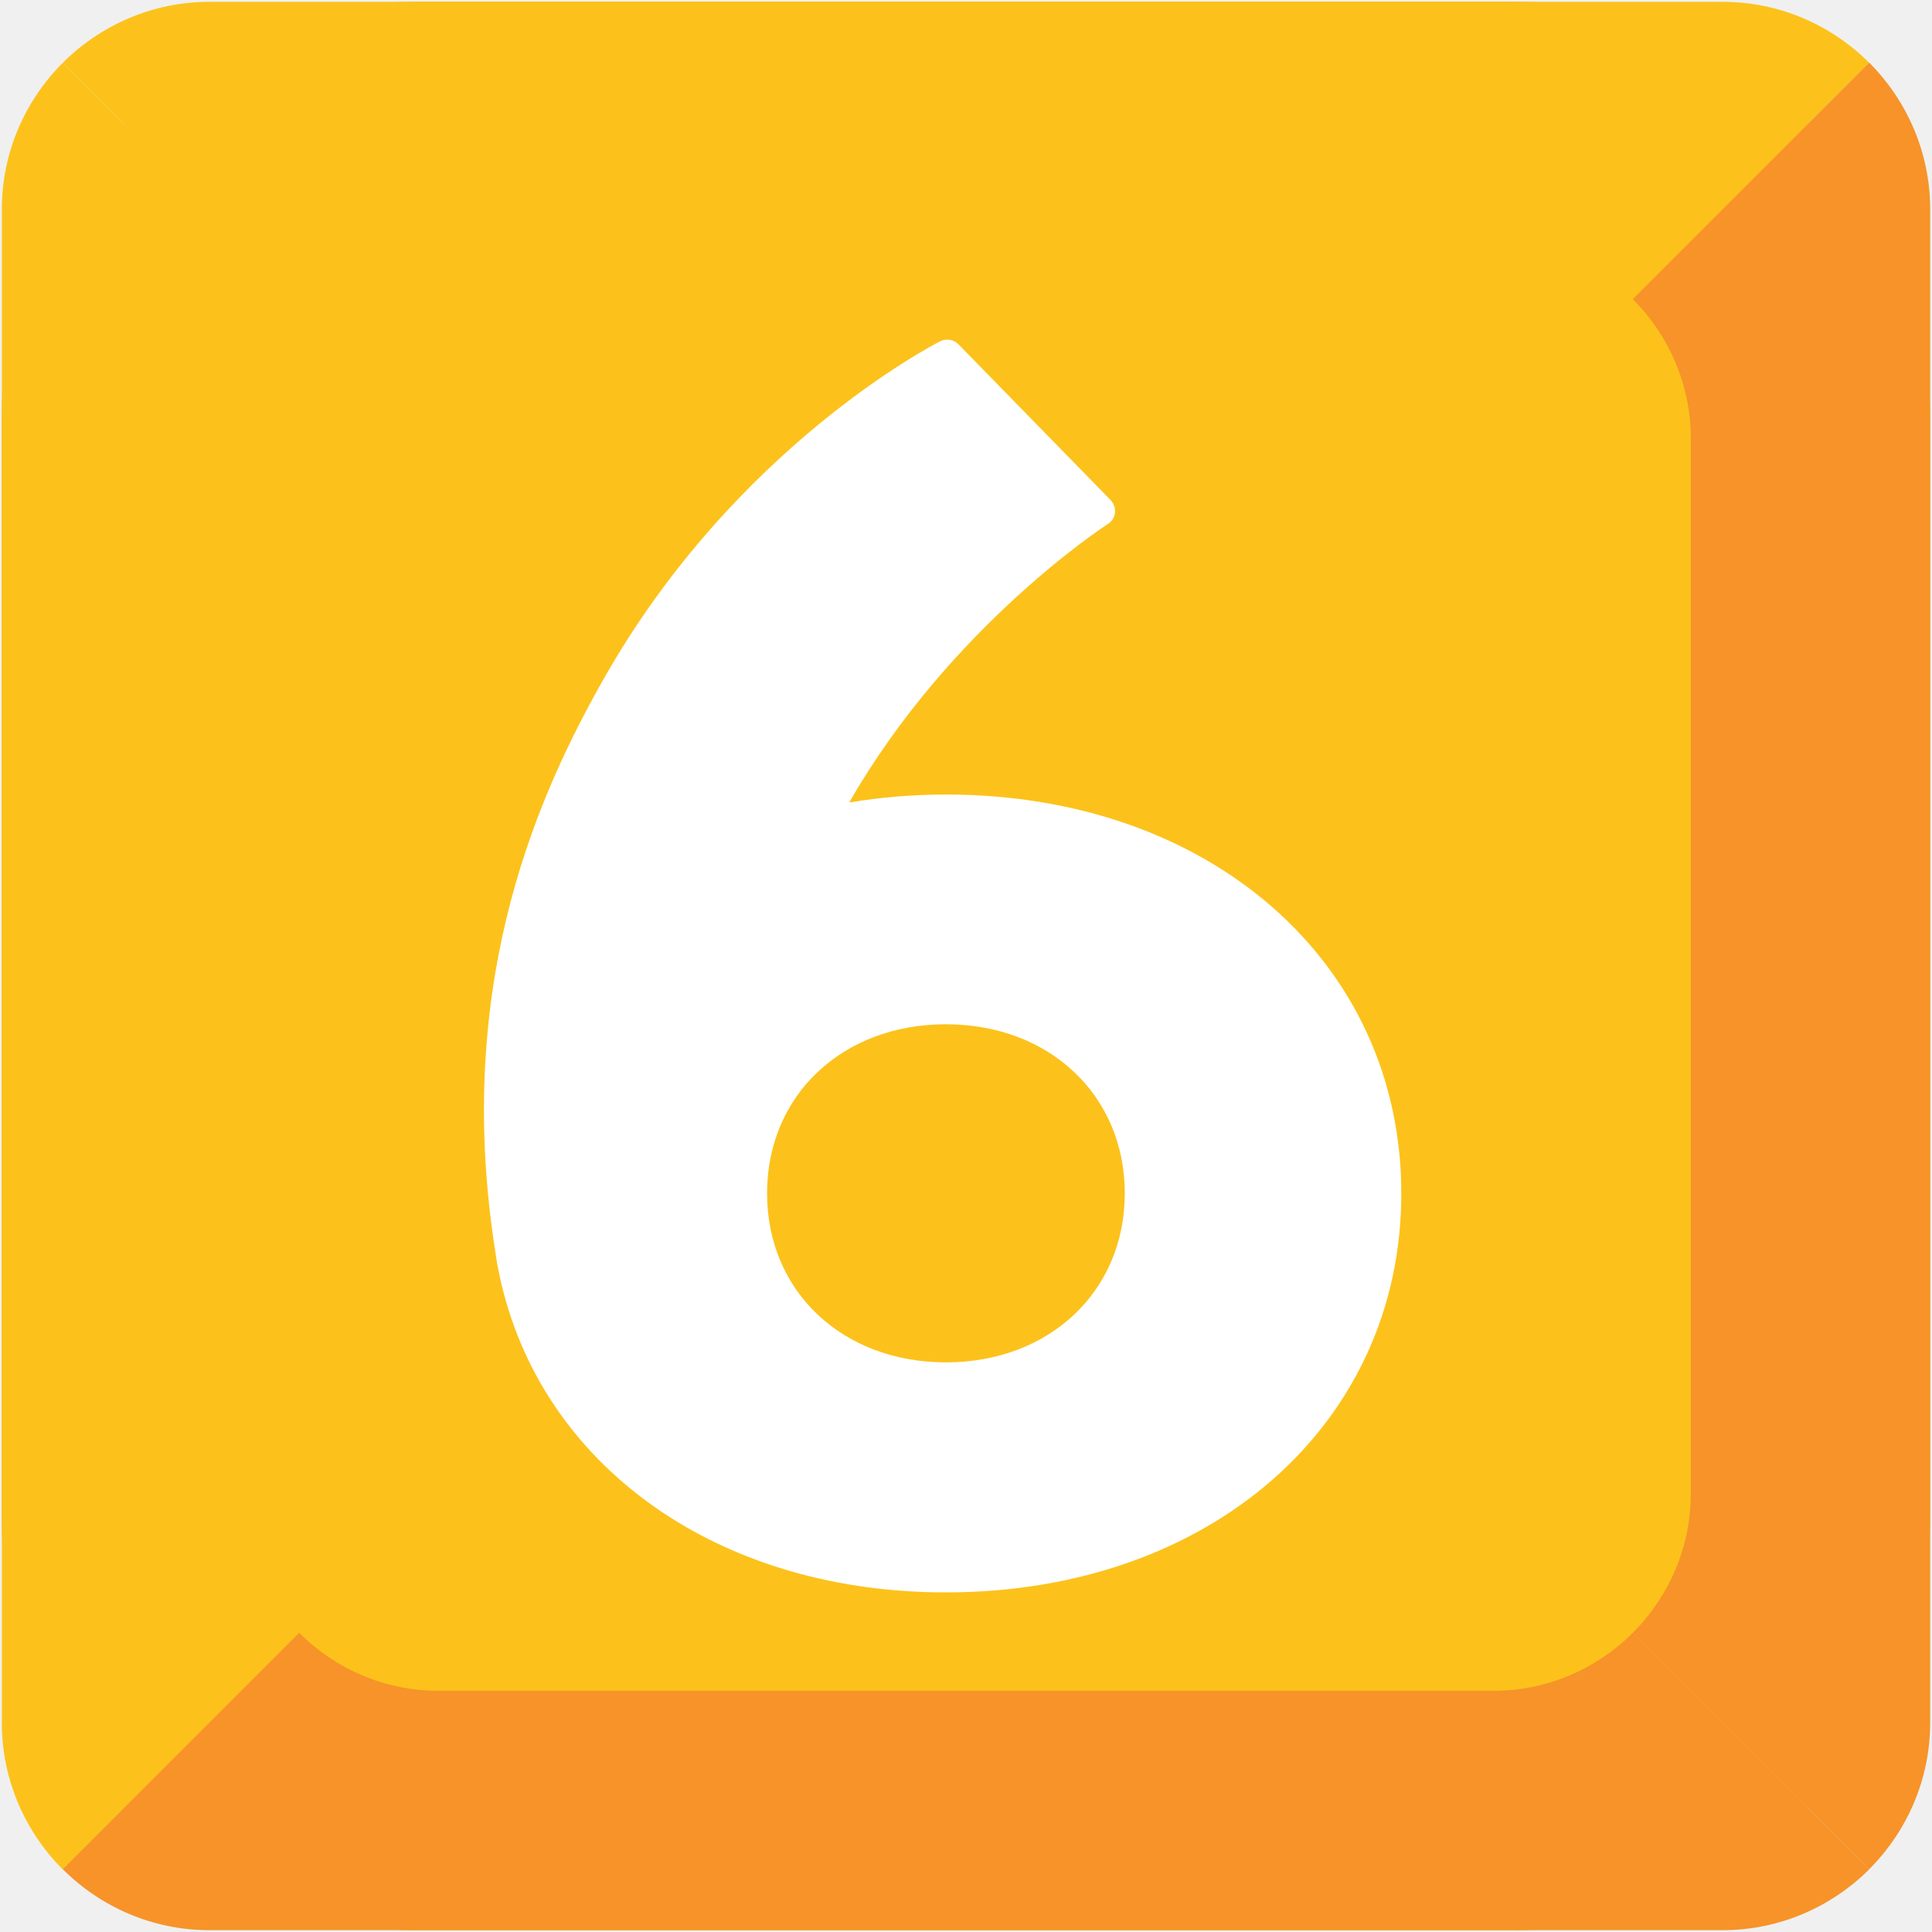
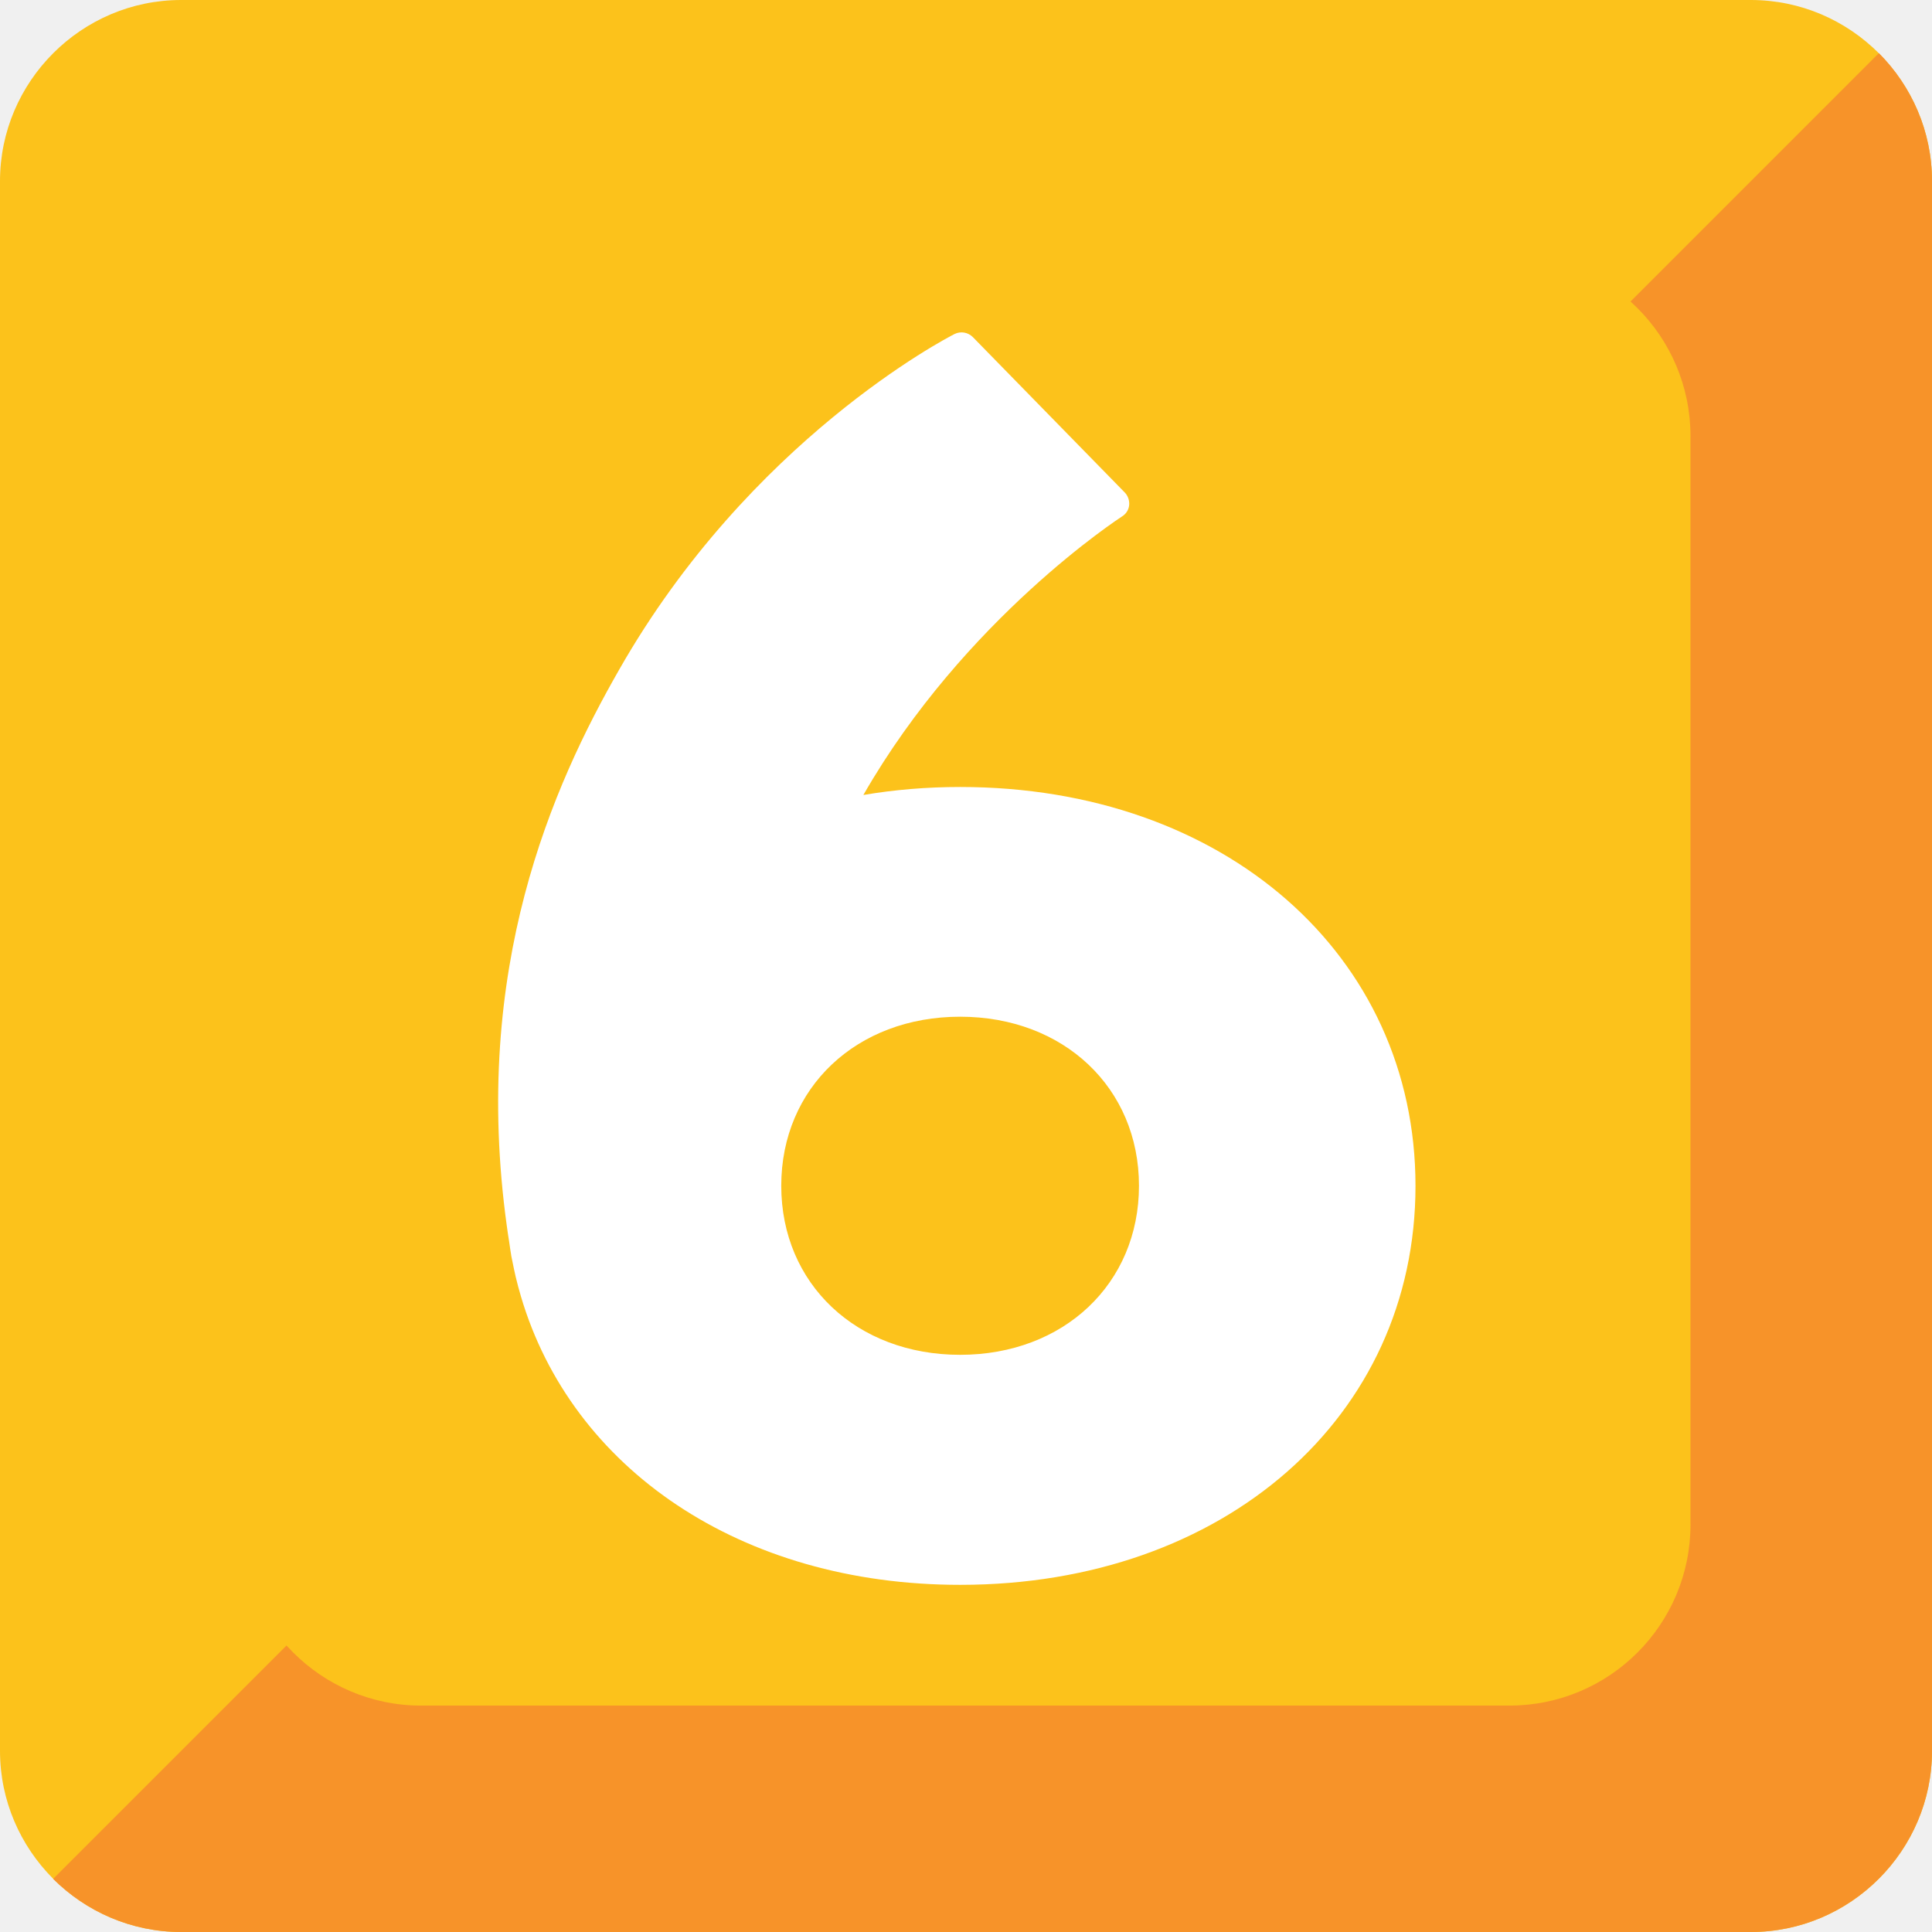
- <svg xmlns="http://www.w3.org/2000/svg" version="1.1" id="レイヤー_1" x="0px" y="0px" width="128px" height="128px" viewBox="0 0 128 128" enable-background="new 0 0 128 128" xml:space="preserve">
-   <g>
-     <g>
-       <g>
-         <path fill="#FCC21B" d="M127.88,100.37c0,15.13-12.38,27.52-27.52,27.52H27.63c-15.13,0-27.52-12.38-27.52-27.52V27.63     c0-15.13,12.38-27.52,27.52-27.52h72.73c15.13,0,27.52,12.38,27.52,27.52V100.37z" />
-         <g>
-           <g>
-             <path fill="#FCC21B" d="M4.16,4.16c-2.49,2.49-4.04,5.93-4.04,9.72v100.26c0,3.78,1.55,7.22,4.04,9.72L63.99,64L4.16,4.16z" />
-             <path fill="#FCC21B" d="M123.84,4.16c-2.49-2.49-5.93-4.04-9.72-4.04H13.88c-3.78,0-7.22,1.55-9.72,4.04L63.99,64L123.84,4.16z       " />
-             <path fill="#F79329" d="M63.99,64l59.85,59.84c2.49-2.49,4.04-5.93,4.04-9.72V13.87c0-3.78-1.55-7.22-4.04-9.72L63.99,64z" />
-             <path fill="#F79329" d="M4.16,123.84c2.49,2.49,5.93,4.04,9.72,4.04h100.25c3.78,0,7.22-1.55,9.72-4.04L63.99,64L4.16,123.84z" />
-           </g>
-           <path fill="none" d="M127.88,100.37c0,15.13-12.38,27.52-27.52,27.52H27.63c-15.13,0-27.52-12.38-27.52-27.52V27.63      c0-15.13,12.38-27.52,27.52-27.52h72.73c15.13,0,27.52,12.38,27.52,27.52V100.37z" />
-           <path fill="#FCC21B" d="M112.02,98.94c0,7.2-5.89,13.08-13.08,13.08H29.06c-7.2,0-13.08-5.89-13.08-13.08V29.06      c0-7.2,5.89-13.08,13.08-13.08h69.88c7.2,0,13.08,5.89,13.08,13.08V98.94z" />
-         </g>
-       </g>
-     </g>
-     <path fill="#FFFFFF" d="M32.64,81.74c0.04,0.34,0.1,0.67,0.15,1.01c0.05,0.33,0.09,0.65,0.15,0.99c0.02,0.1,0.04,0.19,0.06,0.29   c0.07,0.36,0.15,0.73,0.23,1.08c0.1,0.43,0.22,0.85,0.34,1.27c3.36,11.41,14.55,19.12,29.1,19.12h0.02h0.01   c17.46-0.01,30.14-11.12,30.14-26.43c0-15.31-12.69-26.43-30.16-26.43c-2.22,0-4.37,0.18-6.42,0.53   c6.71-11.7,17.03-18.38,17.13-18.45c0.28-0.17,0.45-0.45,0.48-0.75c0.03-0.31-0.08-0.62-0.29-0.84L63.5,22.81   c-0.32-0.32-0.81-0.4-1.21-0.2c-0.55,0.28-13.55,7.02-22.22,22.24C35.69,52.54,30.27,64.64,32.64,81.74z M62.67,67.86   c6.86,0,11.85,4.71,11.85,11.2s-4.99,11.2-11.85,11.2c-6.87,0-11.85-4.71-11.85-11.2S55.8,67.86,62.67,67.86z" />
+ <svg xmlns="http://www.w3.org/2000/svg" width="128" height="128" style="enable-background:new 0 0 128 128;">
+   <path d="M116,128H12c-6.6,0-12-5.4-12-12V12C0,5.4,5.4,0,12,0h104c6.6,0,12,5.4,12,12v104 C128,122.6,122.6,128,116,128z" style="fill:#FCC21B;" />
+   <g id="XMLID_1_">
+     <path d="M124.48,3.52L3.52,124.48C5.7,126.65,8.7,128,12,128h104c6.6,0,12-5.4,12-12V12 C128,8.7,126.65,5.7,124.48,3.52z" style="fill:#F79329;" />
  </g>
+   <path d="M112,101c0,6.63-5.37,12-12,12H27.89c-6.6,0-12-5.4-12-12V28.9c0-6.6,5.4-12,12-12H100 c6.63,0,12,5.37,12,12V101z" style="fill:#FCC21B;" />
+   <path d="M33.58,81.24c0.04,0.34,0.1,0.67,0.15,1.01c0.05,0.33,0.09,0.65,0.15,0.99 c0.02,0.1,0.04,0.19,0.06,0.29c0.07,0.36,0.15,0.73,0.23,1.08c0.1,0.43,0.22,0.85,0.34,1.27c3.36,11.41,14.55,19.12,29.1,19.12h0.02 h0.01c17.46-0.01,30.14-11.12,30.14-26.43c0-15.31-12.69-26.43-30.16-26.43c-2.22,0-4.37,0.18-6.42,0.53 c6.71-11.7,17.03-18.38,17.13-18.45c0.28-0.17,0.45-0.45,0.48-0.75c0.03-0.31-0.08-0.62-0.29-0.84l-10.07-10.3 c-0.32-0.32-0.81-0.4-1.21-0.2c-0.55,0.28-13.55,7.02-22.22,22.24C36.63,52.04,31.21,64.14,33.58,81.24z M63.61,67.36 c6.86,0,11.85,4.71,11.85,11.2c0,6.49-4.99,11.2-11.85,11.2c-6.87,0-11.85-4.71-11.85-11.2C51.76,72.07,56.74,67.36,63.61,67.36z" style="fill:#FFFFFF;" />
</svg>
